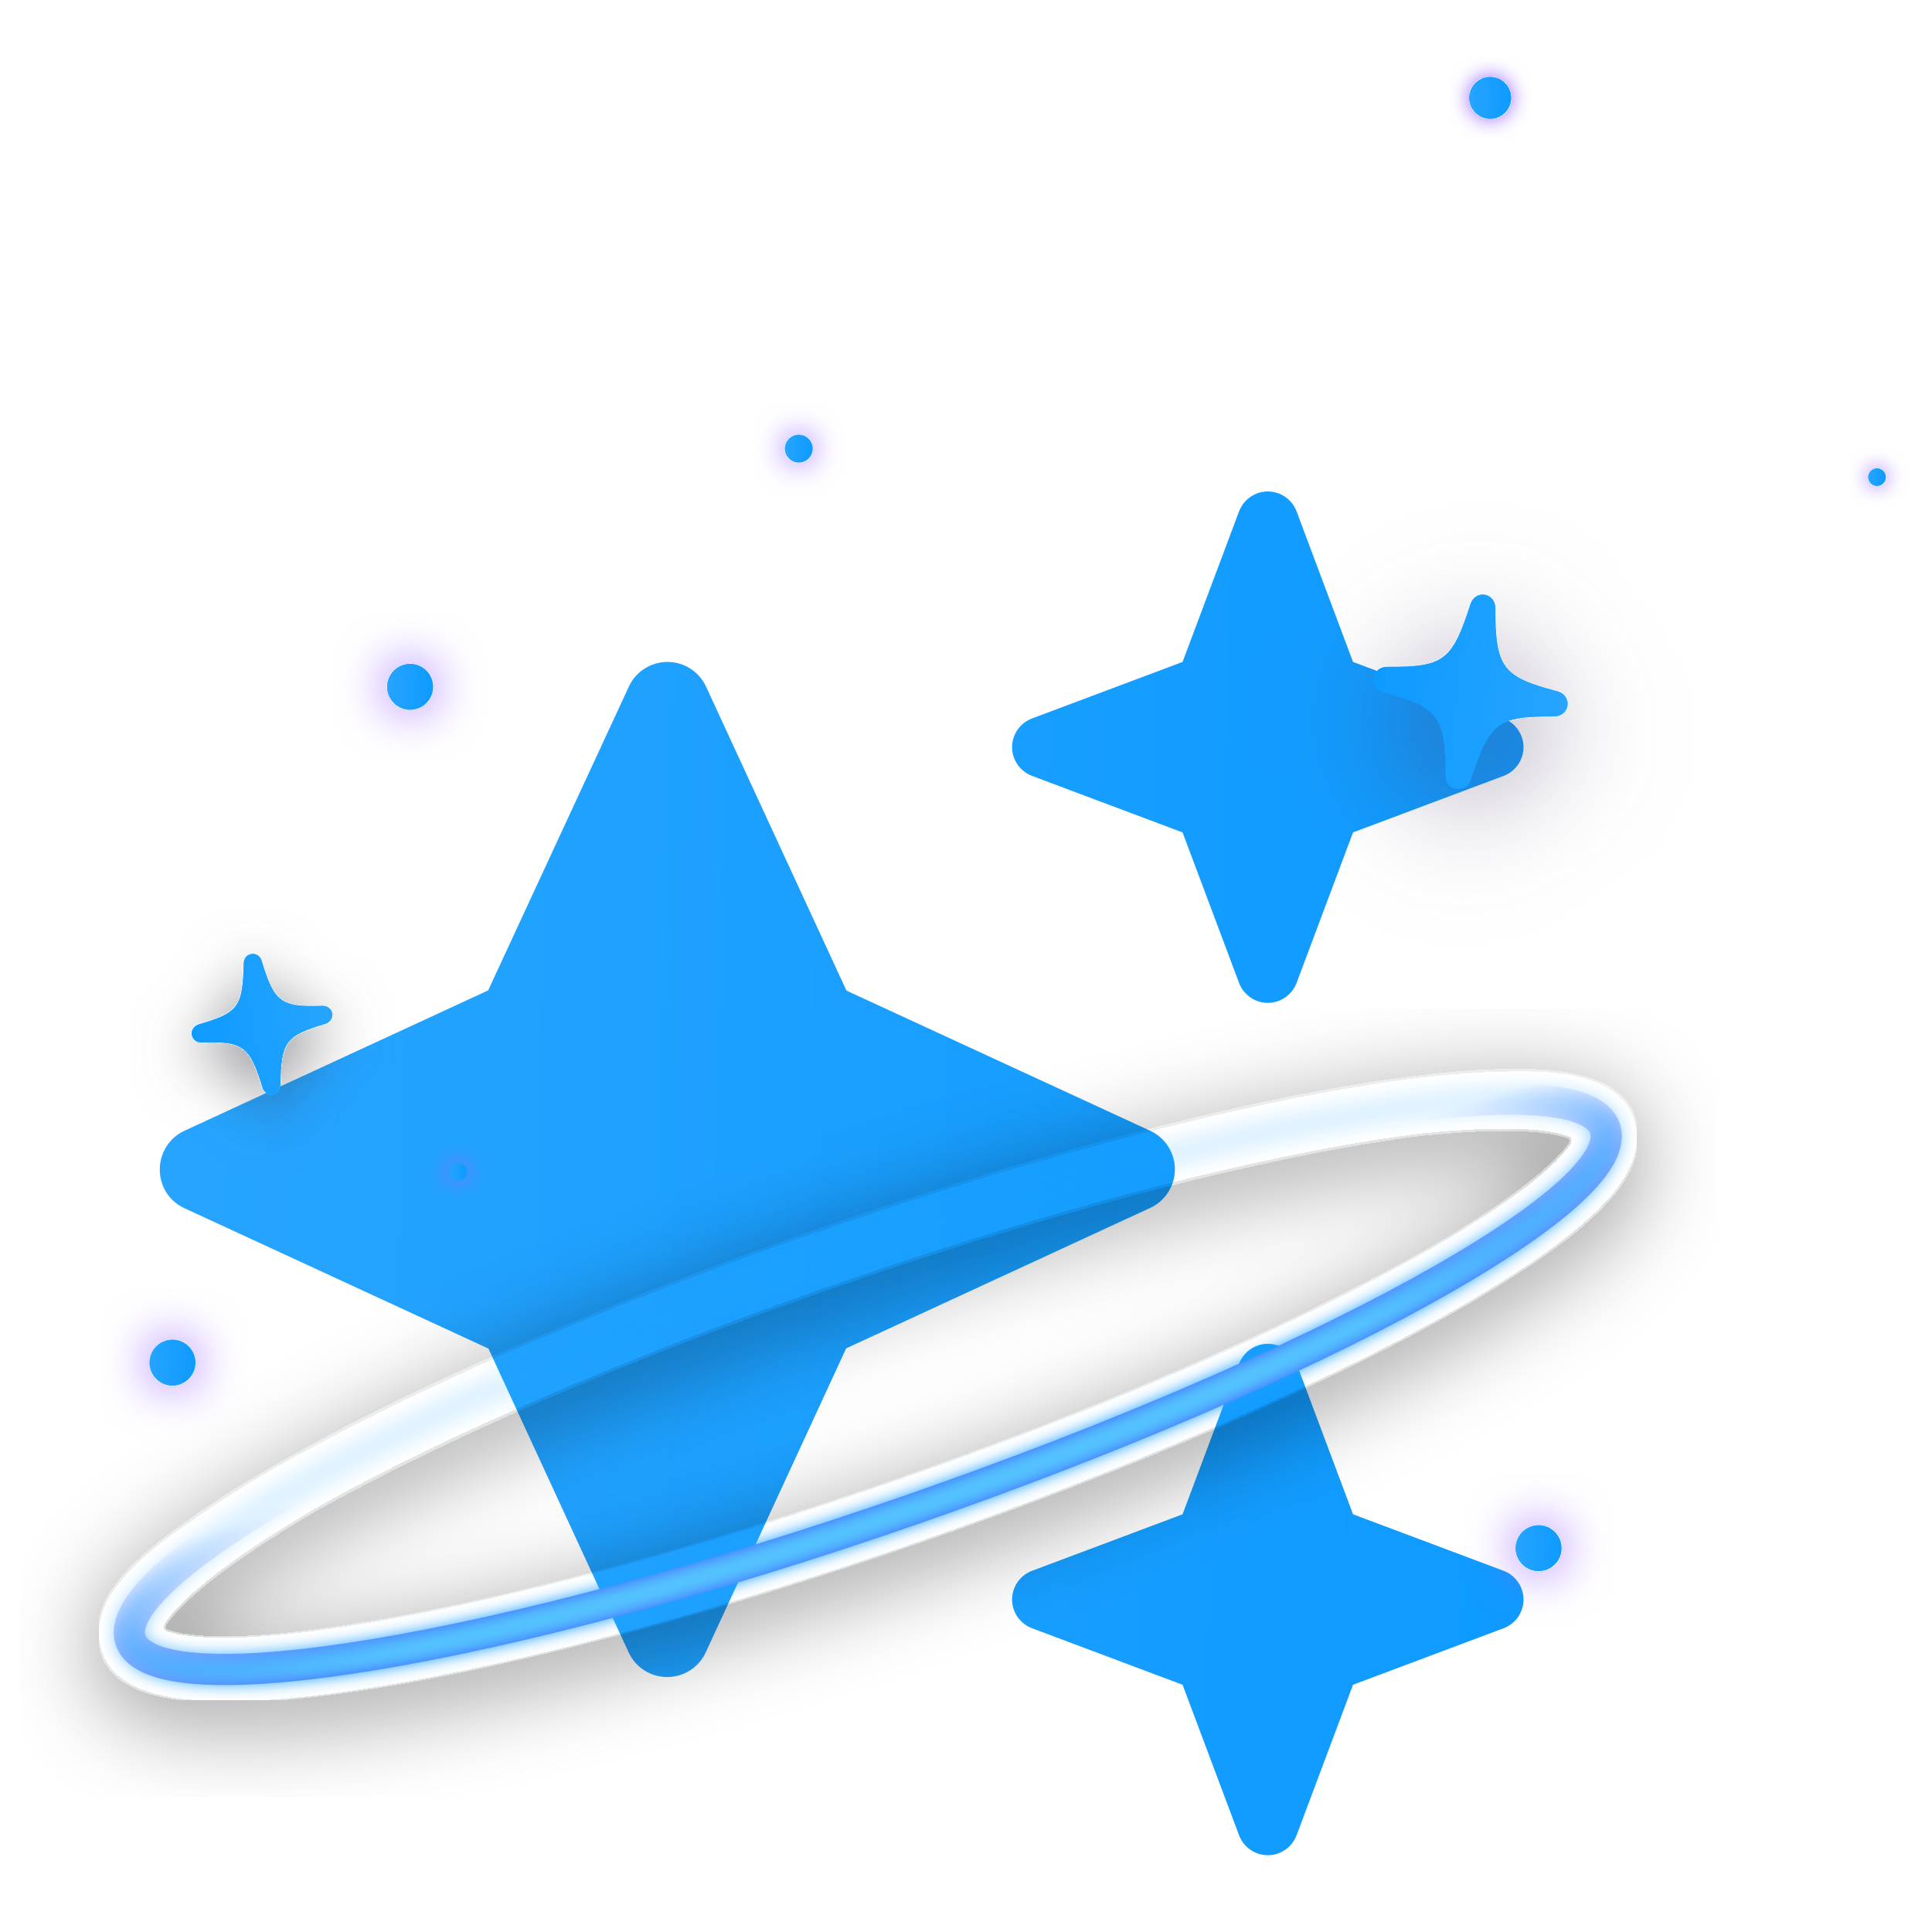
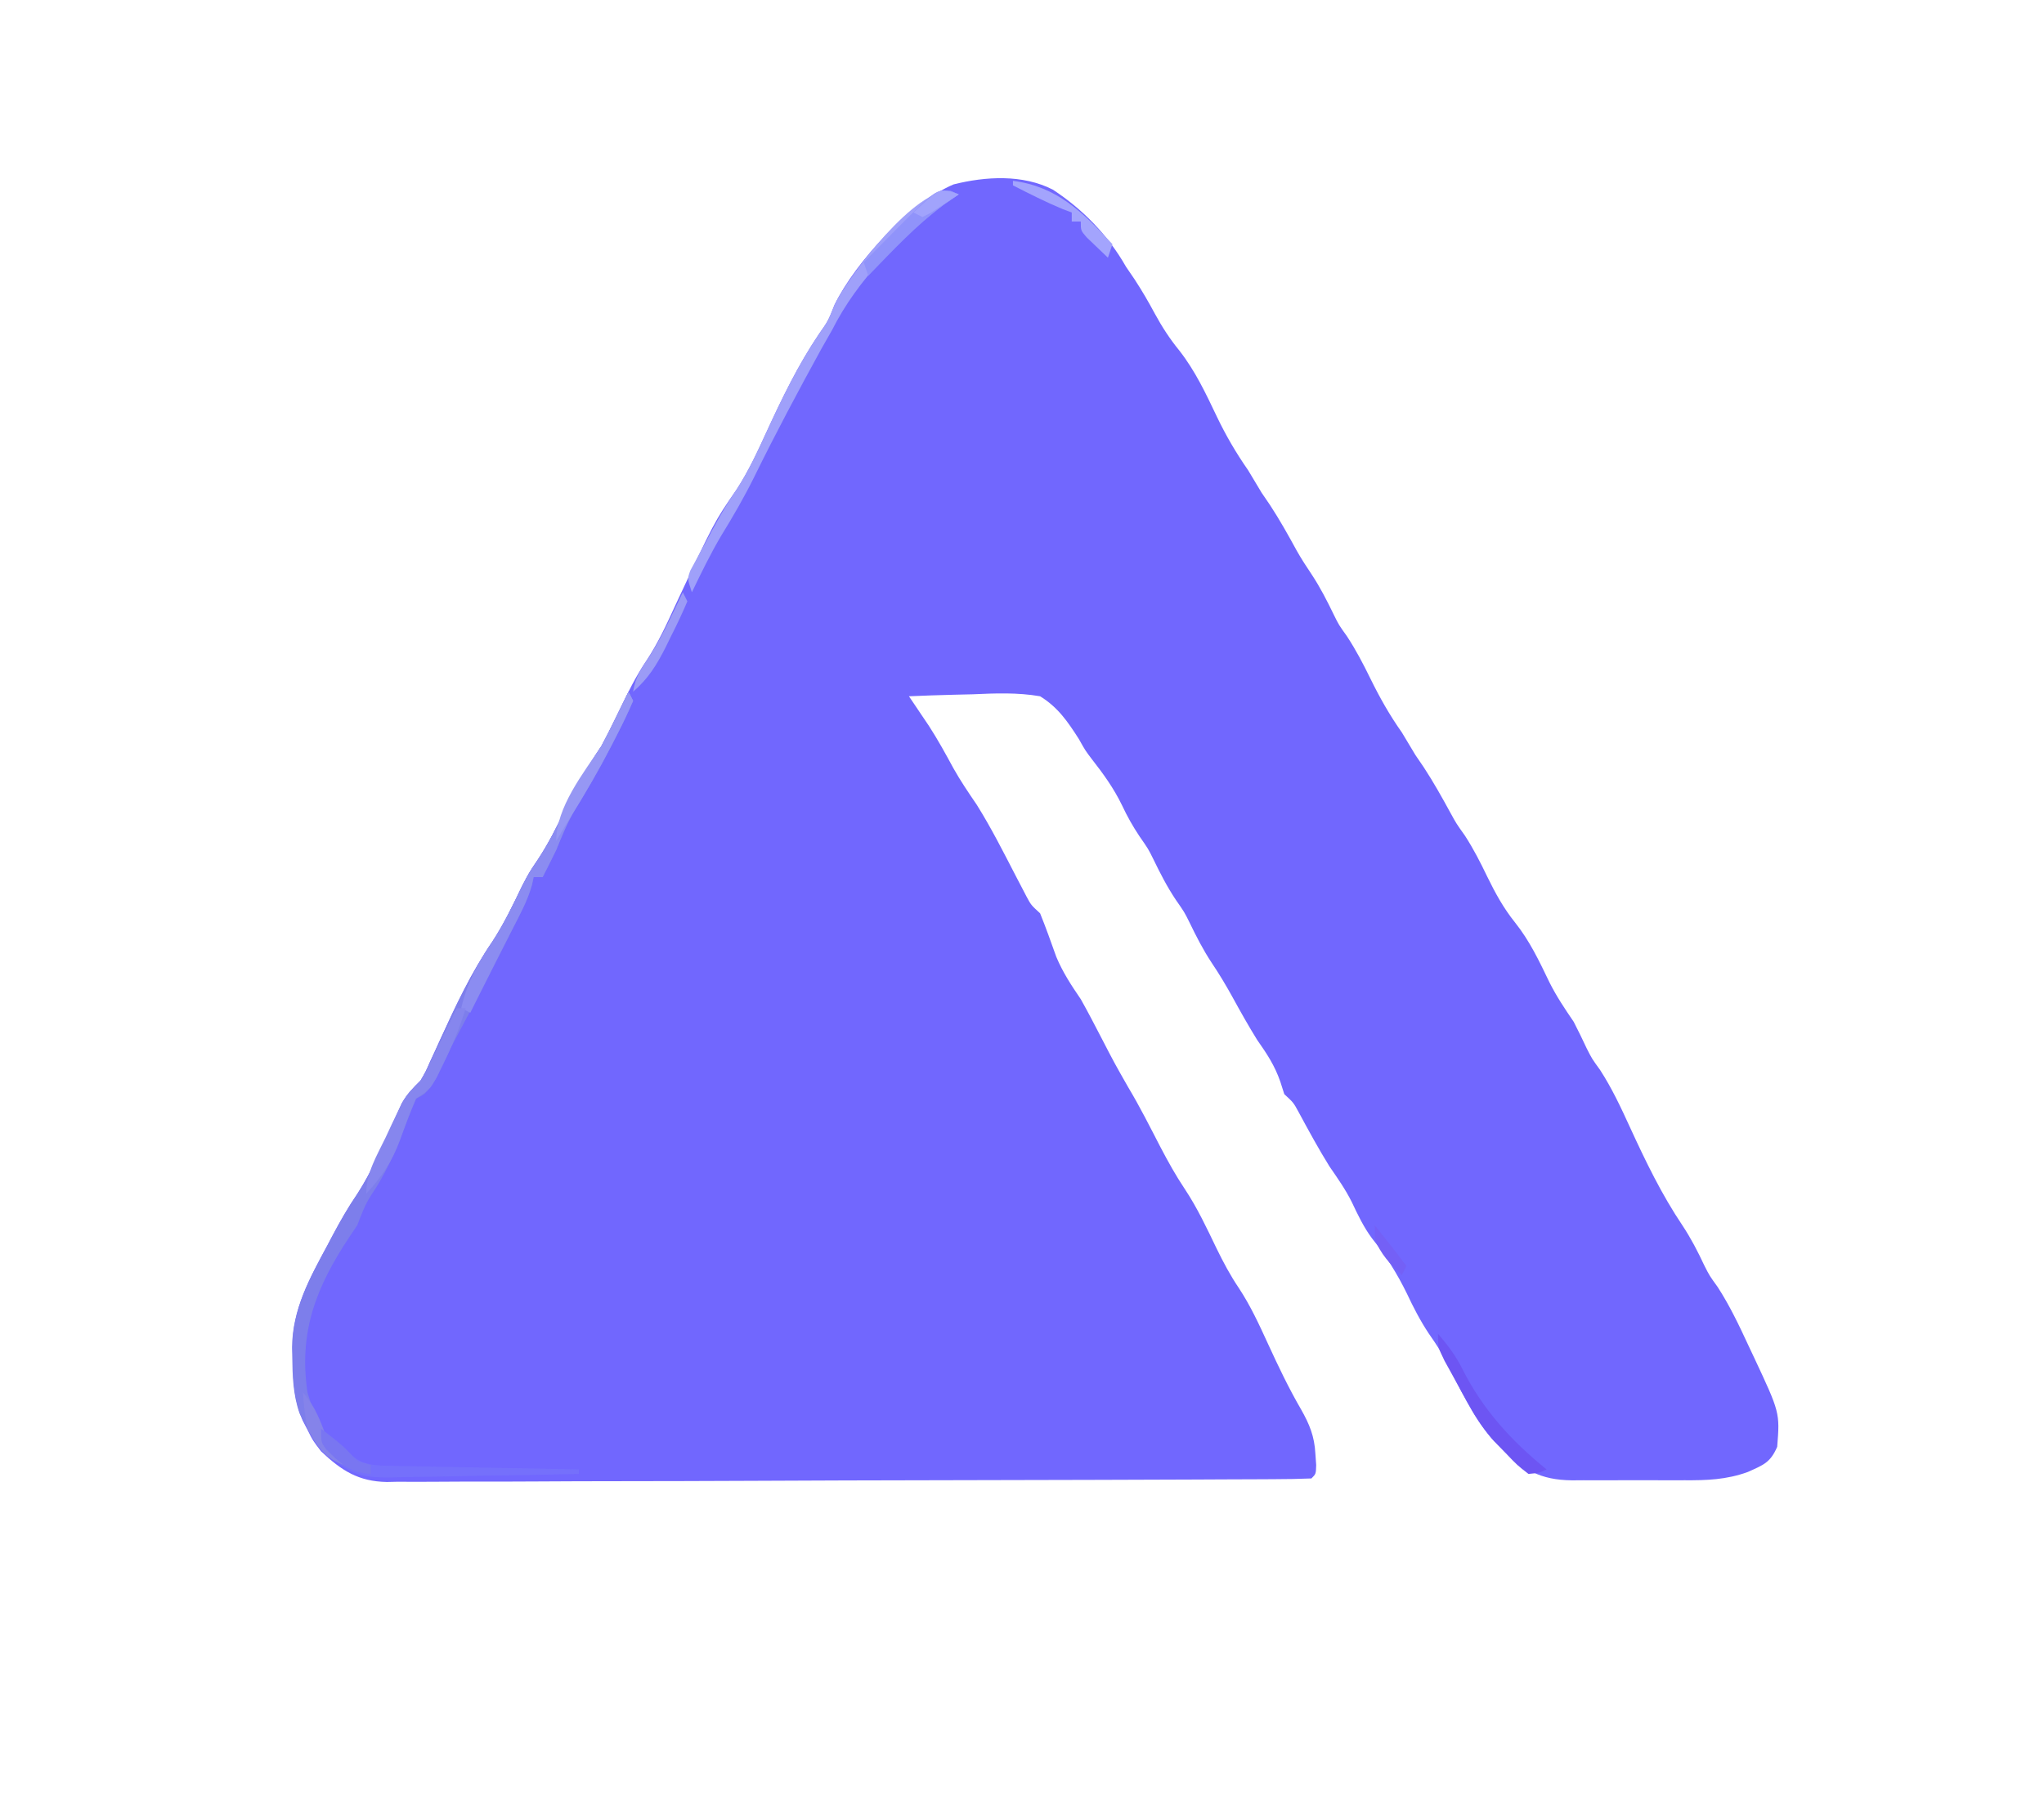
- <svg xmlns="http://www.w3.org/2000/svg" width="34" height="34" viewBox="0 0 34 34" fill="none">
-   <path d="M18.163 12.643C17.952 12.722 17.811 12.924 17.811 13.149C17.811 13.374 17.952 13.575 18.163 13.655L20.811 14.649L21.805 17.297C21.885 17.508 22.087 17.649 22.311 17.649C22.537 17.649 22.738 17.508 22.818 17.297L23.811 14.649L26.46 13.655C26.671 13.575 26.811 13.374 26.811 13.149C26.811 12.924 26.671 12.722 26.46 12.643L23.811 11.649L22.818 9C22.738 8.79 22.537 8.649 22.311 8.649C22.087 8.649 21.885 8.79 21.805 9L20.811 11.649L18.163 12.643ZM12.426 12.085C12.304 11.818 12.037 11.649 11.746 11.649C11.455 11.649 11.188 11.818 11.066 12.085L8.591 17.429L3.247 19.899C2.98 20.021 2.812 20.288 2.812 20.583C2.812 20.879 2.98 21.141 3.247 21.263L8.596 23.733L11.062 29.077C11.183 29.344 11.451 29.513 11.741 29.513C12.032 29.513 12.299 29.344 12.421 29.077L14.891 23.729L20.24 21.258C20.507 21.136 20.676 20.869 20.676 20.579C20.676 20.288 20.507 20.021 20.24 19.899L14.896 17.433L12.426 12.085ZM20.811 26.649L18.163 27.643C17.952 27.722 17.811 27.924 17.811 28.149C17.811 28.374 17.952 28.576 18.163 28.655L20.811 29.649L21.805 32.297C21.885 32.508 22.087 32.649 22.311 32.649C22.537 32.649 22.738 32.508 22.818 32.297L23.811 29.649L26.46 28.655C26.671 28.576 26.811 28.374 26.811 28.149C26.811 27.924 26.671 27.722 26.46 27.643L23.811 26.649L22.818 24C22.738 23.79 22.537 23.649 22.311 23.649C22.087 23.649 21.885 23.79 21.805 24L20.811 26.649Z" fill="url(#paint0_linear_1902_1538)" />
-   <g filter="url(#filter0_d_1902_1538)">
-     <ellipse cx="15.271" cy="24.361" rx="13.732" ry="2.337" transform="rotate(160.848 15.2712 24.3615)" stroke="url(#paint1_linear_1902_1538)" stroke-width="0.549" />
-     <g style="mix-blend-mode:screen" filter="url(#filter1_f_1902_1538)">
-       <ellipse cx="15.271" cy="24.361" rx="13.732" ry="2.337" transform="rotate(160.848 15.2712 24.3615)" stroke="url(#paint2_linear_1902_1538)" stroke-width="0.549" />
-     </g>
-   </g>
-   <g filter="url(#filter2_d_1902_1538)">
-     <circle cx="26.225" cy="1.722" r="0.371" fill="url(#paint3_linear_1902_1538)" />
-   </g>
-   <g filter="url(#filter3_d_1902_1538)">
-     <circle cx="33.032" cy="8.397" r="0.157" fill="url(#paint4_linear_1902_1538)" />
-   </g>
-   <g filter="url(#filter4_d_1902_1538)">
-     <circle cx="7.217" cy="12.087" r="0.406" fill="url(#paint5_linear_1902_1538)" />
-   </g>
-   <g filter="url(#filter5_d_1902_1538)">
-     <circle cx="3.035" cy="23.98" r="0.406" fill="url(#paint6_linear_1902_1538)" />
-   </g>
-   <g filter="url(#filter6_d_1902_1538)">
-     <circle cx="27.076" cy="27.245" r="0.406" fill="url(#paint7_linear_1902_1538)" />
-   </g>
-   <g filter="url(#filter7_d_1902_1538)">
-     <circle cx="8.061" cy="20.619" r="0.157" fill="url(#paint8_linear_1902_1538)" />
-   </g>
-   <g filter="url(#filter8_d_1902_1538)">
-     <circle cx="14.057" cy="7.895" r="0.246" fill="url(#paint9_linear_1902_1538)" />
-   </g>
-   <g filter="url(#filter9_d_1902_1538)">
-     <path d="M25.634 13.882C25.522 13.866 25.443 13.771 25.444 13.652C25.439 12.597 25.318 12.433 24.341 12.178C24.228 12.147 24.154 12.039 24.169 11.927C24.186 11.815 24.286 11.734 24.403 11.733C25.41 11.737 25.55 11.634 25.877 10.628C25.914 10.517 26.014 10.447 26.124 10.463C26.237 10.479 26.315 10.574 26.317 10.693C26.319 11.746 26.439 11.91 27.416 12.165C27.531 12.198 27.605 12.303 27.588 12.417C27.572 12.529 27.475 12.61 27.355 12.61C26.346 12.609 26.208 12.71 25.883 13.717C25.844 13.83 25.742 13.897 25.634 13.882Z" fill="url(#paint10_linear_1902_1538)" />
-   </g>
-   <g filter="url(#filter10_d_1902_1538)">
-     <path d="M4.798 19.262C4.717 19.274 4.642 19.225 4.618 19.143C4.394 18.411 4.276 18.322 3.544 18.349C3.459 18.351 3.385 18.291 3.373 18.211C3.36 18.129 3.413 18.052 3.494 18.027C4.195 17.82 4.27 17.719 4.287 16.952C4.289 16.867 4.344 16.798 4.424 16.786C4.506 16.773 4.58 16.823 4.606 16.905C4.828 17.636 4.945 17.725 5.677 17.698C5.763 17.697 5.836 17.754 5.849 17.837C5.861 17.918 5.811 17.994 5.727 18.02C5.026 18.23 4.952 18.329 4.936 19.096C4.932 19.182 4.876 19.25 4.798 19.262Z" fill="url(#paint11_linear_1902_1538)" />
-   </g>
-   <defs>
-     <filter id="filter0_d_1902_1538" x="0.365" y="17.76" width="29.813" height="13.858" filterUnits="userSpaceOnUse" color-interpolation-filters="sRGB">
-       <feFlood flood-opacity="0" result="BackgroundImageFix" />
-       <feColorMatrix in="SourceAlpha" type="matrix" values="0 0 0 0 0 0 0 0 0 0 0 0 0 0 0 0 0 0 127 0" result="hardAlpha" />
-       <feOffset dy="0.327" />
-       <feGaussianBlur stdDeviation="0.818" />
-       <feComposite in2="hardAlpha" operator="out" />
-       <feColorMatrix type="matrix" values="0 0 0 0 0 0 0 0 0 0 0 0 0 0 0 0 0 0 0.45 0" />
-       <feBlend mode="normal" in2="BackgroundImageFix" result="effect1_dropShadow_1902_1538" />
-       <feBlend mode="normal" in="SourceGraphic" in2="effect1_dropShadow_1902_1538" result="shape" />
-     </filter>
-     <filter id="filter1_f_1902_1538" x="1.747" y="18.815" width="27.048" height="11.094" filterUnits="userSpaceOnUse" color-interpolation-filters="sRGB">
-       <feFlood flood-opacity="0" result="BackgroundImageFix" />
-       <feBlend mode="normal" in="SourceGraphic" in2="BackgroundImageFix" result="shape" />
-       <feGaussianBlur stdDeviation="0.127" result="effect1_foregroundBlur_1902_1538" />
-     </filter>
-     <filter id="filter2_d_1902_1538" x="25.512" y="1.01" width="1.425" height="1.425" filterUnits="userSpaceOnUse" color-interpolation-filters="sRGB">
-       <feFlood flood-opacity="0" result="BackgroundImageFix" />
-       <feColorMatrix in="SourceAlpha" type="matrix" values="0 0 0 0 0 0 0 0 0 0 0 0 0 0 0 0 0 0 127 0" result="hardAlpha" />
-       <feOffset />
-       <feGaussianBlur stdDeviation="0.171" />
-       <feComposite in2="hardAlpha" operator="out" />
-       <feColorMatrix type="matrix" values="0 0 0 0 0.592 0 0 0 0 0.392 0 0 0 0 1 0 0 0 1 0" />
-       <feBlend mode="normal" in2="BackgroundImageFix" result="effect1_dropShadow_1902_1538" />
-       <feBlend mode="normal" in="SourceGraphic" in2="effect1_dropShadow_1902_1538" result="shape" />
-     </filter>
-     <filter id="filter3_d_1902_1538" x="32.534" y="7.899" width="0.996" height="0.996" filterUnits="userSpaceOnUse" color-interpolation-filters="sRGB">
-       <feFlood flood-opacity="0" result="BackgroundImageFix" />
-       <feColorMatrix in="SourceAlpha" type="matrix" values="0 0 0 0 0 0 0 0 0 0 0 0 0 0 0 0 0 0 127 0" result="hardAlpha" />
-       <feOffset />
-       <feGaussianBlur stdDeviation="0.171" />
-       <feComposite in2="hardAlpha" operator="out" />
-       <feColorMatrix type="matrix" values="0 0 0 0 0.592 0 0 0 0 0.392 0 0 0 0 1 0 0 0 1 0" />
-       <feBlend mode="normal" in2="BackgroundImageFix" result="effect1_dropShadow_1902_1538" />
-       <feBlend mode="normal" in="SourceGraphic" in2="effect1_dropShadow_1902_1538" result="shape" />
-     </filter>
-     <filter id="filter4_d_1902_1538" x="5.926" y="10.795" width="2.584" height="2.584" filterUnits="userSpaceOnUse" color-interpolation-filters="sRGB">
-       <feFlood flood-opacity="0" result="BackgroundImageFix" />
-       <feColorMatrix in="SourceAlpha" type="matrix" values="0 0 0 0 0 0 0 0 0 0 0 0 0 0 0 0 0 0 127 0" result="hardAlpha" />
-       <feOffset />
-       <feGaussianBlur stdDeviation="0.443" />
-       <feComposite in2="hardAlpha" operator="out" />
-       <feColorMatrix type="matrix" values="0 0 0 0 0.592 0 0 0 0 0.392 0 0 0 0 1 0 0 0 1 0" />
-       <feBlend mode="normal" in2="BackgroundImageFix" result="effect1_dropShadow_1902_1538" />
-       <feBlend mode="normal" in="SourceGraphic" in2="effect1_dropShadow_1902_1538" result="shape" />
-     </filter>
-     <filter id="filter5_d_1902_1538" x="1.743" y="22.688" width="2.584" height="2.584" filterUnits="userSpaceOnUse" color-interpolation-filters="sRGB">
-       <feFlood flood-opacity="0" result="BackgroundImageFix" />
-       <feColorMatrix in="SourceAlpha" type="matrix" values="0 0 0 0 0 0 0 0 0 0 0 0 0 0 0 0 0 0 127 0" result="hardAlpha" />
-       <feOffset />
-       <feGaussianBlur stdDeviation="0.443" />
-       <feComposite in2="hardAlpha" operator="out" />
-       <feColorMatrix type="matrix" values="0 0 0 0 0.592 0 0 0 0 0.392 0 0 0 0 1 0 0 0 1 0" />
-       <feBlend mode="normal" in2="BackgroundImageFix" result="effect1_dropShadow_1902_1538" />
-       <feBlend mode="normal" in="SourceGraphic" in2="effect1_dropShadow_1902_1538" result="shape" />
-     </filter>
-     <filter id="filter6_d_1902_1538" x="25.784" y="25.953" width="2.584" height="2.584" filterUnits="userSpaceOnUse" color-interpolation-filters="sRGB">
-       <feFlood flood-opacity="0" result="BackgroundImageFix" />
-       <feColorMatrix in="SourceAlpha" type="matrix" values="0 0 0 0 0 0 0 0 0 0 0 0 0 0 0 0 0 0 127 0" result="hardAlpha" />
-       <feOffset />
-       <feGaussianBlur stdDeviation="0.443" />
-       <feComposite in2="hardAlpha" operator="out" />
-       <feColorMatrix type="matrix" values="0 0 0 0 0.592 0 0 0 0 0.392 0 0 0 0 1 0 0 0 1 0" />
-       <feBlend mode="normal" in2="BackgroundImageFix" result="effect1_dropShadow_1902_1538" />
-       <feBlend mode="normal" in="SourceGraphic" in2="effect1_dropShadow_1902_1538" result="shape" />
-     </filter>
-     <filter id="filter7_d_1902_1538" x="7.563" y="20.121" width="0.996" height="0.996" filterUnits="userSpaceOnUse" color-interpolation-filters="sRGB">
-       <feFlood flood-opacity="0" result="BackgroundImageFix" />
-       <feColorMatrix in="SourceAlpha" type="matrix" values="0 0 0 0 0 0 0 0 0 0 0 0 0 0 0 0 0 0 127 0" result="hardAlpha" />
-       <feOffset />
-       <feGaussianBlur stdDeviation="0.171" />
-       <feComposite in2="hardAlpha" operator="out" />
-       <feColorMatrix type="matrix" values="0 0 0 0 0.592 0 0 0 0 0.392 0 0 0 0 1 0 0 0 1 0" />
-       <feBlend mode="normal" in2="BackgroundImageFix" result="effect1_dropShadow_1902_1538" />
-       <feBlend mode="normal" in="SourceGraphic" in2="effect1_dropShadow_1902_1538" result="shape" />
-     </filter>
-     <filter id="filter8_d_1902_1538" x="13.275" y="7.112" width="1.565" height="1.565" filterUnits="userSpaceOnUse" color-interpolation-filters="sRGB">
-       <feFlood flood-opacity="0" result="BackgroundImageFix" />
-       <feColorMatrix in="SourceAlpha" type="matrix" values="0 0 0 0 0 0 0 0 0 0 0 0 0 0 0 0 0 0 127 0" result="hardAlpha" />
-       <feOffset />
-       <feGaussianBlur stdDeviation="0.268" />
-       <feComposite in2="hardAlpha" operator="out" />
-       <feColorMatrix type="matrix" values="0 0 0 0 0.592 0 0 0 0 0.392 0 0 0 0 1 0 0 0 1 0" />
-       <feBlend mode="normal" in2="BackgroundImageFix" result="effect1_dropShadow_1902_1538" />
-       <feBlend mode="normal" in="SourceGraphic" in2="effect1_dropShadow_1902_1538" result="shape" />
-     </filter>
-     <filter id="filter9_d_1902_1538" x="22.037" y="8.885" width="7.684" height="7.684" filterUnits="userSpaceOnUse" color-interpolation-filters="sRGB">
-       <feFlood flood-opacity="0" result="BackgroundImageFix" />
-       <feColorMatrix in="SourceAlpha" type="matrix" values="0 0 0 0 0 0 0 0 0 0 0 0 0 0 0 0 0 0 127 0" result="hardAlpha" />
-       <feOffset dy="0.555" />
-       <feGaussianBlur stdDeviation="1.065" />
-       <feComposite in2="hardAlpha" operator="out" />
-       <feColorMatrix type="matrix" values="0 0 0 0 0.297 0 0 0 0 0.244 0 0 0 0 0.404 0 0 0 0.6 0" />
-       <feBlend mode="normal" in2="BackgroundImageFix" result="effect1_dropShadow_1902_1538" />
-       <feBlend mode="normal" in="SourceGraphic" in2="effect1_dropShadow_1902_1538" result="shape" />
-     </filter>
-     <filter id="filter10_d_1902_1538" x="2.289" y="15.984" width="4.643" height="4.643" filterUnits="userSpaceOnUse" color-interpolation-filters="sRGB">
-       <feFlood flood-opacity="0" result="BackgroundImageFix" />
-       <feColorMatrix in="SourceAlpha" type="matrix" values="0 0 0 0 0 0 0 0 0 0 0 0 0 0 0 0 0 0 127 0" result="hardAlpha" />
-       <feOffset dy="0.282" />
-       <feGaussianBlur stdDeviation="0.541" />
-       <feComposite in2="hardAlpha" operator="out" />
-       <feColorMatrix type="matrix" values="0 0 0 0 0.221 0 0 0 0 0.21 0 0 0 0 0.242 0 0 0 0.6 0" />
-       <feBlend mode="normal" in2="BackgroundImageFix" result="effect1_dropShadow_1902_1538" />
-       <feBlend mode="normal" in="SourceGraphic" in2="effect1_dropShadow_1902_1538" result="shape" />
-     </filter>
-     <linearGradient id="paint0_linear_1902_1538" x1="3.523" y1="19.407" x2="27.383" y2="19.909" gradientUnits="userSpaceOnUse">
-       <stop stop-color="#26A4FF" />
-       <stop offset="1" stop-color="#0D9AFF" />
-     </linearGradient>
-     <linearGradient id="paint1_linear_1902_1538" x1="29.158" y1="22.648" x2="29.14" y2="25.735" gradientUnits="userSpaceOnUse">
-       <stop stop-color="#3F5FFF" />
-       <stop offset="1" stop-color="#3F5FFF" stop-opacity="0" />
-     </linearGradient>
-     <linearGradient id="paint2_linear_1902_1538" x1="29.158" y1="22.648" x2="29.14" y2="25.735" gradientUnits="userSpaceOnUse">
-       <stop stop-color="#1DA0FF" />
-       <stop offset="1" stop-color="#199FFF" stop-opacity="0.13" />
-     </linearGradient>
-     <linearGradient id="paint3_linear_1902_1538" x1="25.876" y1="1.684" x2="26.613" y2="1.699" gradientUnits="userSpaceOnUse">
-       <stop stop-color="#26A4FF" />
-       <stop offset="1" stop-color="#0D9AFF" />
-     </linearGradient>
-     <linearGradient id="paint4_linear_1902_1538" x1="32.885" y1="8.381" x2="33.196" y2="8.387" gradientUnits="userSpaceOnUse">
-       <stop stop-color="#26A4FF" />
-       <stop offset="1" stop-color="#0D9AFF" />
-     </linearGradient>
-     <linearGradient id="paint5_linear_1902_1538" x1="6.835" y1="12.045" x2="7.643" y2="12.062" gradientUnits="userSpaceOnUse">
-       <stop stop-color="#26A4FF" />
-       <stop offset="1" stop-color="#0D9AFF" />
-     </linearGradient>
-     <linearGradient id="paint6_linear_1902_1538" x1="2.653" y1="23.938" x2="3.461" y2="23.955" gradientUnits="userSpaceOnUse">
-       <stop stop-color="#26A4FF" />
-       <stop offset="1" stop-color="#0D9AFF" />
-     </linearGradient>
-     <linearGradient id="paint7_linear_1902_1538" x1="26.694" y1="27.203" x2="27.501" y2="27.22" gradientUnits="userSpaceOnUse">
-       <stop stop-color="#26A4FF" />
-       <stop offset="1" stop-color="#0D9AFF" />
-     </linearGradient>
-     <linearGradient id="paint8_linear_1902_1538" x1="7.914" y1="20.603" x2="8.225" y2="20.609" gradientUnits="userSpaceOnUse">
-       <stop stop-color="#26A4FF" />
-       <stop offset="1" stop-color="#0D9AFF" />
-     </linearGradient>
-     <linearGradient id="paint9_linear_1902_1538" x1="13.826" y1="7.869" x2="14.315" y2="7.879" gradientUnits="userSpaceOnUse">
-       <stop stop-color="#26A4FF" />
-       <stop offset="1" stop-color="#0D9AFF" />
-     </linearGradient>
-     <linearGradient id="paint10_linear_1902_1538" x1="27.512" y1="12.226" x2="24.103" y2="11.81" gradientUnits="userSpaceOnUse">
-       <stop stop-color="#26A4FF" />
-       <stop offset="1" stop-color="#0D9AFF" />
-     </linearGradient>
-     <linearGradient id="paint11_linear_1902_1538" x1="5.756" y1="17.72" x2="3.302" y2="18.143" gradientUnits="userSpaceOnUse">
-       <stop stop-color="#26A4FF" />
-       <stop offset="1" stop-color="#0D9AFF" />
-     </linearGradient>
-   </defs>
+ <svg xmlns="http://www.w3.org/2000/svg" version="1.1" width="452" height="400">
+   <path d="M0 0 C6.682 4.384 12.247 10.132 16.188 17.062 C16.806 17.97 17.425 18.878 18.062 19.812 C19.708 22.33 21.146 24.795 22.562 27.438 C24.176 30.404 25.87 33.01 28 35.625 C31.51 40.115 33.856 45.13 36.296 50.252 C38.302 54.436 40.53 58.24 43.188 62.062 C44.188 63.729 45.188 65.396 46.188 67.062 C46.806 67.97 47.425 68.877 48.062 69.812 C50.211 73.098 52.085 76.459 53.965 79.902 C54.978 81.692 56.101 83.419 57.25 85.125 C59.179 88.049 60.671 90.997 62.195 94.141 C63.239 96.258 63.239 96.258 65.062 98.812 C67.038 101.834 68.6 104.825 70.188 108.062 C72.278 112.323 74.452 116.195 77.188 120.062 C78.188 121.729 79.188 123.396 80.188 125.062 C80.806 125.97 81.425 126.877 82.062 127.812 C84.214 131.103 86.091 134.469 87.973 137.918 C89.235 140.219 89.235 140.219 91.125 142.875 C93.042 145.838 94.533 148.763 96.062 151.938 C97.854 155.602 99.641 158.876 102.188 162.062 C105.447 166.141 107.556 170.616 109.812 175.305 C111.363 178.414 113.232 181.194 115.188 184.062 C116.189 186.003 117.139 187.959 118.062 189.938 C119.212 192.211 119.212 192.211 121.035 194.73 C123.654 198.785 125.62 202.994 127.625 207.375 C131.073 214.879 134.628 222.262 139.25 229.125 C141.137 231.985 142.617 234.84 144.062 237.938 C145.211 240.208 145.211 240.208 147.023 242.715 C149.699 246.854 151.741 251.16 153.812 255.625 C154.207 256.462 154.601 257.299 155.008 258.162 C160.788 270.494 160.788 270.494 160.188 278.062 C158.675 281.559 157.176 282.068 153.661 283.643 C148.947 285.347 144.586 285.497 139.613 285.461 C138.726 285.464 137.84 285.467 136.926 285.47 C135.064 285.472 133.203 285.466 131.342 285.454 C128.497 285.437 125.655 285.454 122.811 285.473 C120.995 285.471 119.179 285.467 117.363 285.461 C116.517 285.467 115.671 285.473 114.8 285.479 C107.745 285.395 104.03 283.194 99.062 278.188 C98.4 277.53 97.737 276.873 97.055 276.195 C92.732 271.257 90.049 265.087 87.004 259.316 C85.236 256.045 85.236 256.045 83.145 253.02 C81.245 250.149 79.774 247.3 78.312 244.188 C76.105 239.673 73.684 235.848 70.562 231.93 C68.715 229.421 67.446 226.751 66.121 223.941 C64.73 221.142 62.958 218.633 61.188 216.062 C58.753 212.146 56.56 208.108 54.371 204.051 C53.219 201.93 53.219 201.93 51.188 200.062 C50.754 198.701 50.754 198.701 50.312 197.312 C49.075 193.737 47.356 191.151 45.188 188.062 C43.267 184.972 41.499 181.814 39.75 178.625 C38.295 175.984 36.813 173.506 35.125 171 C33.199 168.081 31.709 165.139 30.188 162 C29.113 159.831 29.113 159.831 27.188 157.062 C25.226 154.121 23.725 151.172 22.188 148 C21.113 145.831 21.113 145.831 19.188 143.062 C17.645 140.749 16.484 138.676 15.312 136.188 C13.471 132.381 11.154 129.19 8.555 125.867 C7.188 124.062 7.188 124.062 5.75 121.5 C3.281 117.648 1.15 114.504 -2.812 112.062 C-7.804 111.201 -12.712 111.399 -17.75 111.625 C-19.115 111.66 -20.48 111.692 -21.846 111.721 C-25.17 111.803 -28.49 111.918 -31.812 112.062 C-31.41 112.658 -31.007 113.253 -30.592 113.866 C-30.059 114.659 -29.526 115.452 -28.977 116.27 C-28.187 117.441 -28.187 117.441 -27.381 118.636 C-25.416 121.675 -23.694 124.817 -21.969 127.996 C-20.404 130.792 -18.617 133.416 -16.812 136.062 C-13.576 141.235 -10.841 146.673 -8.041 152.088 C-7.655 152.826 -7.269 153.564 -6.871 154.324 C-6.524 154.994 -6.176 155.664 -5.818 156.354 C-4.807 158.235 -4.807 158.235 -2.812 160.062 C-1.52 163.245 -0.382 166.469 0.773 169.703 C2.24 173.187 4.062 175.943 6.188 179.062 C7.774 181.882 9.262 184.752 10.75 187.625 C13.609 193.155 13.609 193.155 16.688 198.562 C19.255 202.842 21.489 207.306 23.783 211.736 C25.478 214.974 27.185 218.058 29.223 221.098 C31.972 225.247 34.033 229.662 36.188 234.141 C37.704 237.244 39.22 240.111 41.16 242.98 C43.759 246.932 45.66 251.082 47.625 255.375 C49.891 260.306 52.19 265.129 54.918 269.824 C56.774 273.108 57.857 275.735 58.062 279.562 C58.122 280.398 58.181 281.233 58.242 282.094 C58.188 284.062 58.188 284.062 57.188 285.062 C54.487 285.174 51.812 285.219 49.111 285.223 C47.825 285.231 47.825 285.231 46.514 285.239 C43.62 285.254 40.726 285.263 37.832 285.271 C35.766 285.281 33.7 285.291 31.634 285.301 C24.828 285.332 18.021 285.353 11.215 285.371 C10.058 285.374 8.901 285.378 7.709 285.381 C-3.198 285.412 -14.106 285.439 -25.013 285.456 C-38.976 285.477 -52.939 285.519 -66.902 285.589 C-76.713 285.636 -86.524 285.66 -96.335 285.668 C-102.197 285.673 -108.059 285.688 -113.921 285.727 C-119.439 285.764 -124.957 285.773 -130.475 285.759 C-132.499 285.759 -134.523 285.77 -136.546 285.791 C-139.314 285.819 -142.079 285.809 -144.847 285.791 C-145.644 285.808 -146.441 285.824 -147.262 285.842 C-153.548 285.736 -157.286 283.331 -161.812 279.062 C-163.652 276.648 -163.652 276.648 -164.75 274.438 C-165.13 273.703 -165.511 272.968 -165.902 272.211 C-167.853 267.607 -168.026 263.275 -168.062 258.312 C-168.093 257.295 -168.093 257.295 -168.125 256.258 C-168.19 247.677 -164.36 240.836 -160.375 233.438 C-159.802 232.351 -159.802 232.351 -159.217 231.242 C-157.536 228.091 -155.834 225.094 -153.812 222.145 C-150.669 217.3 -148.455 212.04 -146.08 206.787 C-145.513 205.556 -145.513 205.556 -144.934 204.301 C-144.43 203.188 -144.43 203.188 -143.916 202.052 C-142.769 199.985 -141.476 198.721 -139.812 197.062 C-138.683 195.108 -138.683 195.108 -137.727 192.93 C-137.353 192.123 -136.979 191.316 -136.594 190.484 C-136.212 189.644 -135.831 188.803 -135.438 187.938 C-132.018 180.462 -128.55 173.037 -123.875 166.25 C-121.347 162.344 -119.384 158.255 -117.375 154.062 C-115.812 151.062 -115.812 151.062 -113.875 148.188 C-111.513 144.608 -109.669 140.92 -107.812 137.062 C-105.435 132.122 -102.86 127.634 -99.812 123.062 C-98.404 120.432 -97.106 117.751 -95.812 115.062 C-93.985 111.265 -92.194 107.628 -89.832 104.129 C-87.283 100.258 -85.425 96.207 -83.5 92 C-74.87 73.475 -74.87 73.475 -69.891 66.289 C-67.304 62.273 -65.36 58.088 -63.375 53.75 C-59.927 46.246 -56.372 38.863 -51.75 32 C-49.682 29.052 -49.682 29.052 -48.25 25.438 C-43.639 15.981 -31.517 2.903 -21.945 -1.152 C-14.839 -2.933 -6.667 -3.404 0 0 Z " fill="#7167FE" transform="translate(232.8125,41.9375)" />
+   <path d="M0 0 C0.495 0.99 0.495 0.99 1 2 C-0.109 4.573 -1.276 7.018 -2.562 9.5 C-2.929 10.222 -3.296 10.944 -3.675 11.687 C-6.174 16.551 -8.877 21.246 -11.758 25.895 C-13.491 28.833 -14.723 31.837 -16 35 C-16.985 37.007 -17.981 39.01 -19 41 C-19.66 41 -20.32 41 -21 41 C-21.141 41.772 -21.141 41.772 -21.285 42.559 C-22.271 45.926 -23.85 48.949 -25.438 52.062 C-25.787 52.754 -26.136 53.445 -26.495 54.156 C-30.894 62.824 -35.406 71.435 -40 80 C-40.443 80.835 -40.886 81.671 -41.342 82.532 C-41.782 83.348 -42.222 84.163 -42.676 85.004 C-43.073 85.746 -43.471 86.488 -43.88 87.252 C-45 89 -45 89 -47 90 C-48.008 92.344 -48.928 94.672 -49.812 97.062 C-51.783 102.212 -53.87 106.856 -56.98 111.438 C-58.326 113.5 -59.098 115.714 -60 118 C-60.602 118.897 -61.204 119.794 -61.824 120.719 C-69.151 131.769 -72.974 141.702 -71 155 C-69.248 160.982 -66.889 166.119 -63 171 C-68.394 169.073 -70.247 164.453 -72.75 159.625 C-74.202 155.493 -74.321 151.34 -74.375 147 C-74.389 146.336 -74.403 145.671 -74.417 144.987 C-74.338 136.546 -70.485 129.658 -66.562 122.375 C-65.989 121.288 -65.989 121.288 -65.404 120.18 C-63.723 117.029 -62.022 114.032 -60 111.082 C-56.857 106.238 -54.642 100.977 -52.268 95.725 C-51.889 94.904 -51.511 94.084 -51.121 93.238 C-50.617 92.125 -50.617 92.125 -50.103 90.99 C-48.957 88.922 -47.663 87.659 -46 86 C-44.87 84.046 -44.87 84.046 -43.914 81.867 C-43.54 81.06 -43.166 80.253 -42.781 79.422 C-42.4 78.581 -42.018 77.741 -41.625 76.875 C-38.206 69.4 -34.738 61.974 -30.062 55.188 C-27.535 51.281 -25.571 47.192 -23.562 43 C-22 40 -22 40 -20.062 37.125 C-17.7 33.546 -15.856 29.858 -14 26 C-11.624 21.062 -9.07 16.555 -6 12 C-4.882 9.893 -3.798 7.768 -2.75 5.625 C-2.229 4.565 -1.708 3.506 -1.172 2.414 C-0.785 1.617 -0.398 0.821 0 0 Z " fill="#7D7EEB" transform="translate(139,153)" />
+   <path d="M0 0 C0.566 0.241 1.132 0.482 1.715 0.73 C0.684 1.432 -0.348 2.133 -1.41 2.855 C-11.411 10.392 -20.627 19.492 -26.285 30.73 C-27.053 32.087 -27.823 33.441 -28.598 34.793 C-33.741 44.15 -38.767 53.583 -43.473 63.168 C-45.705 67.687 -48.188 71.971 -50.828 76.262 C-53.212 80.301 -55.254 84.505 -57.285 88.73 C-58.285 85.73 -58.285 85.73 -57.636 83.925 C-57.101 82.937 -57.101 82.937 -56.555 81.93 C-56.163 81.199 -55.772 80.469 -55.369 79.717 C-54.95 78.958 -54.53 78.2 -54.098 77.418 C-53.697 76.671 -53.297 75.924 -52.885 75.154 C-51.13 71.915 -49.342 68.814 -47.262 65.77 C-44.698 61.828 -42.802 57.687 -40.848 53.418 C-37.4 45.914 -33.845 38.531 -29.223 31.668 C-27.155 28.72 -27.155 28.72 -25.723 25.105 C-22.448 18.39 -7.609 -0.897 0 0 Z " fill="#9FA0FA" transform="translate(210.2852,42.26953)" />
+   <path d="M0 0 C0.495 0.99 0.495 0.99 1 2 C-0.109 4.573 -1.276 7.018 -2.562 9.5 C-2.929 10.222 -3.296 10.944 -3.675 11.687 C-6.174 16.551 -8.877 21.246 -11.758 25.895 C-13.491 28.833 -14.723 31.837 -16 35 C-16.985 37.007 -17.981 39.01 -19 41 C-19.66 41 -20.32 41 -21 41 C-21.131 41.587 -21.261 42.174 -21.396 42.779 C-22.349 46.281 -24.102 49.408 -25.75 52.625 C-26.108 53.333 -26.467 54.04 -26.836 54.77 C-27.554 56.187 -28.273 57.604 -28.994 59.021 C-30.342 61.674 -31.672 64.336 -33 67 C-33.667 68.333 -34.333 69.667 -35 71 C-35.66 70.67 -36.32 70.34 -37 70 C-35.804 64.563 -33.247 59.829 -30.125 55.25 C-27.56 51.326 -25.586 47.223 -23.562 43 C-22 40 -22 40 -20.062 37.125 C-17.7 33.546 -15.856 29.858 -14 26 C-11.624 21.062 -9.07 16.555 -6 12 C-4.882 9.893 -3.798 7.768 -2.75 5.625 C-2.229 4.565 -1.708 3.506 -1.172 2.414 C-0.785 1.617 -0.398 0.821 0 0 Z " fill="#8B8CF1" transform="translate(139,153)" />
+   <path d="M0 0 C0.66 0 1.32 0 2 0 C0.663 4.274 -0.955 8.235 -2.938 12.25 C-3.442 13.286 -3.946 14.323 -4.465 15.391 C-6 18 -6 18 -9 20 C-10.334 23.048 -11.472 26.103 -12.574 29.238 C-14.347 34.006 -16.559 37.244 -20 41 C-20 36.323 -17.684 32.666 -15.688 28.5 C-15.283 27.632 -14.879 26.765 -14.463 25.871 C-14.067 25.037 -13.67 24.203 -13.262 23.344 C-12.9 22.583 -12.539 21.821 -12.167 21.037 C-10.983 18.97 -9.685 17.662 -8 16 C-6.891 14.19 -6.891 14.19 -5.957 12.207 C-5.606 11.495 -5.254 10.783 -4.893 10.049 C-4.536 9.311 -4.18 8.573 -3.812 7.812 C-3.26 6.688 -3.26 6.688 -2.697 5.541 C-1.793 3.697 -0.896 1.849 0 0 Z " fill="#8686EE" transform="translate(101,223)" />
+   <path d="M0 0 C4.682 3.669 4.682 3.669 6.625 5.688 C9.237 8.181 12.146 8.14 15.563 8.205 C16.944 8.235 16.944 8.235 18.353 8.266 C19.344 8.282 20.335 8.299 21.355 8.316 C22.881 8.348 22.881 8.348 24.437 8.379 C27.687 8.445 30.937 8.504 34.188 8.562 C36.39 8.606 38.592 8.649 40.795 8.693 C46.197 8.8 51.598 8.902 57 9 C57 9.33 57 9.66 57 10 C50.008 10.178 43.016 10.3 36.022 10.385 C33.645 10.42 31.267 10.467 28.89 10.528 C25.467 10.613 22.045 10.653 18.621 10.684 C17.035 10.738 17.035 10.738 15.416 10.793 C10.011 10.796 6.784 10.461 2.774 6.645 C0.494 4.098 0 3.514 0 0 Z " fill="#7570FB" transform="translate(71,316)" />
+   <path d="M0 0 C2.156 2.528 3.93 4.859 5.41 7.844 C9.91 16.776 16.27 23.755 24 30 C22.316 30.789 22.316 30.789 20 31 C17.527 29.086 17.527 29.086 14.938 26.375 C14.08 25.496 13.223 24.617 12.34 23.711 C10.179 21.208 8.592 18.886 7 16 C6.398 14.935 5.796 13.87 5.176 12.773 C4.561 11.652 3.946 10.53 3.312 9.375 C2.69 8.248 2.067 7.122 1.426 5.961 C0 3 0 3 0 0 Z " fill="#6D55F3" transform="translate(318,295)" />
+   <path d="M0 0 C0.557 0.247 1.114 0.495 1.688 0.75 C0.615 1.492 -0.458 2.235 -1.562 3 C-7.739 7.599 -12.963 13.24 -18.312 18.75 C-18.642 17.76 -18.973 16.77 -19.312 15.75 C-17.42 13.83 -15.524 11.914 -13.625 10 C-12.829 9.192 -12.829 9.192 -12.018 8.367 C-3.342 -0.361 -3.342 -0.361 0 0 Z " fill="#9093FA" transform="translate(210.3125,42.25)" />
+   <path d="M0 0 C0.33 0.66 0.66 1.32 1 2 C-0.109 4.573 -1.276 7.018 -2.562 9.5 C-3.113 10.581 -3.113 10.581 -3.675 11.683 C-6.55 17.27 -9.663 22.675 -13 28 C-14.003 29.665 -15.003 31.331 -16 33 C-16 25.561 -10.007 18.01 -6 12 C-3.93 8.034 -1.954 4.025 0 0 Z " fill="#9697F4" transform="translate(139,153)" />
+   <path d="M0 0 C9.702 1.213 15.606 7.073 22 14 C21.67 14.99 21.34 15.98 21 17 C19.994 16.048 18.995 15.088 18 14.125 C17.443 13.591 16.886 13.058 16.312 12.508 C15 11 15 11 15 9 C14.34 9 13.68 9 13 9 C13 8.34 13 7.68 13 7 C12.34 6.753 11.68 6.505 11 6.25 C7.236 4.682 3.629 2.855 0 1 C0 0.67 0 0.34 0 0 Z " fill="#A3A4FD" transform="translate(224,40)" />
+   <path d="M0 0 C0.33 0.66 0.66 1.32 1 2 C-0.148 4.7 -1.356 7.268 -2.688 9.875 C-3.04 10.596 -3.393 11.316 -3.756 12.059 C-5.735 15.988 -7.615 19.081 -11 22 C-10.499 18.743 -9.122 16.653 -7.254 13.992 C-4.456 9.547 -2.291 4.72 0 0 Z " fill="#9B9BF6" transform="translate(151,131)" />
+   <path d="M0 0 C2.725 3.115 3.887 6.261 5.238 10.094 C6.152 12.38 7.383 14.151 9 16 C4.748 14.481 3.096 11.902 1 8 C0.412 5.298 0.191 2.772 0 0 Z " fill="#8583EA" transform="translate(67,308)" />
+   <path d="M0 0 C4.682 3.669 4.682 3.669 6.625 5.688 C8.081 7.264 8.081 7.264 11 8 C11 8.66 11 9.32 11 10 C6.361 9.727 4.265 7.706 1.137 4.57 C0 3 0 3 0 0 Z " fill="#7976F1" transform="translate(71,316)" />
+   <path d="M0 0 C2.387 2.963 4.735 5.943 7 9 C6.67 9.66 6.34 10.32 6 11 C3.347 8.524 1.32 6.41 0 3 C0 2.01 0 1.02 0 0 Z " fill="#7460F6" transform="translate(304,271)" />
+   <path d="M0 0 C0.593 0.215 1.186 0.431 1.797 0.652 C0.512 1.516 -0.782 2.368 -2.078 3.215 C-2.797 3.691 -3.517 4.166 -4.258 4.656 C-4.9 4.985 -5.542 5.314 -6.203 5.652 C-6.863 5.322 -7.523 4.992 -8.203 4.652 C-2.745 -0.433 -2.745 -0.433 0 0 Z " fill="#A1A3FC" transform="translate(210.2031,42.34766)" />
</svg>
